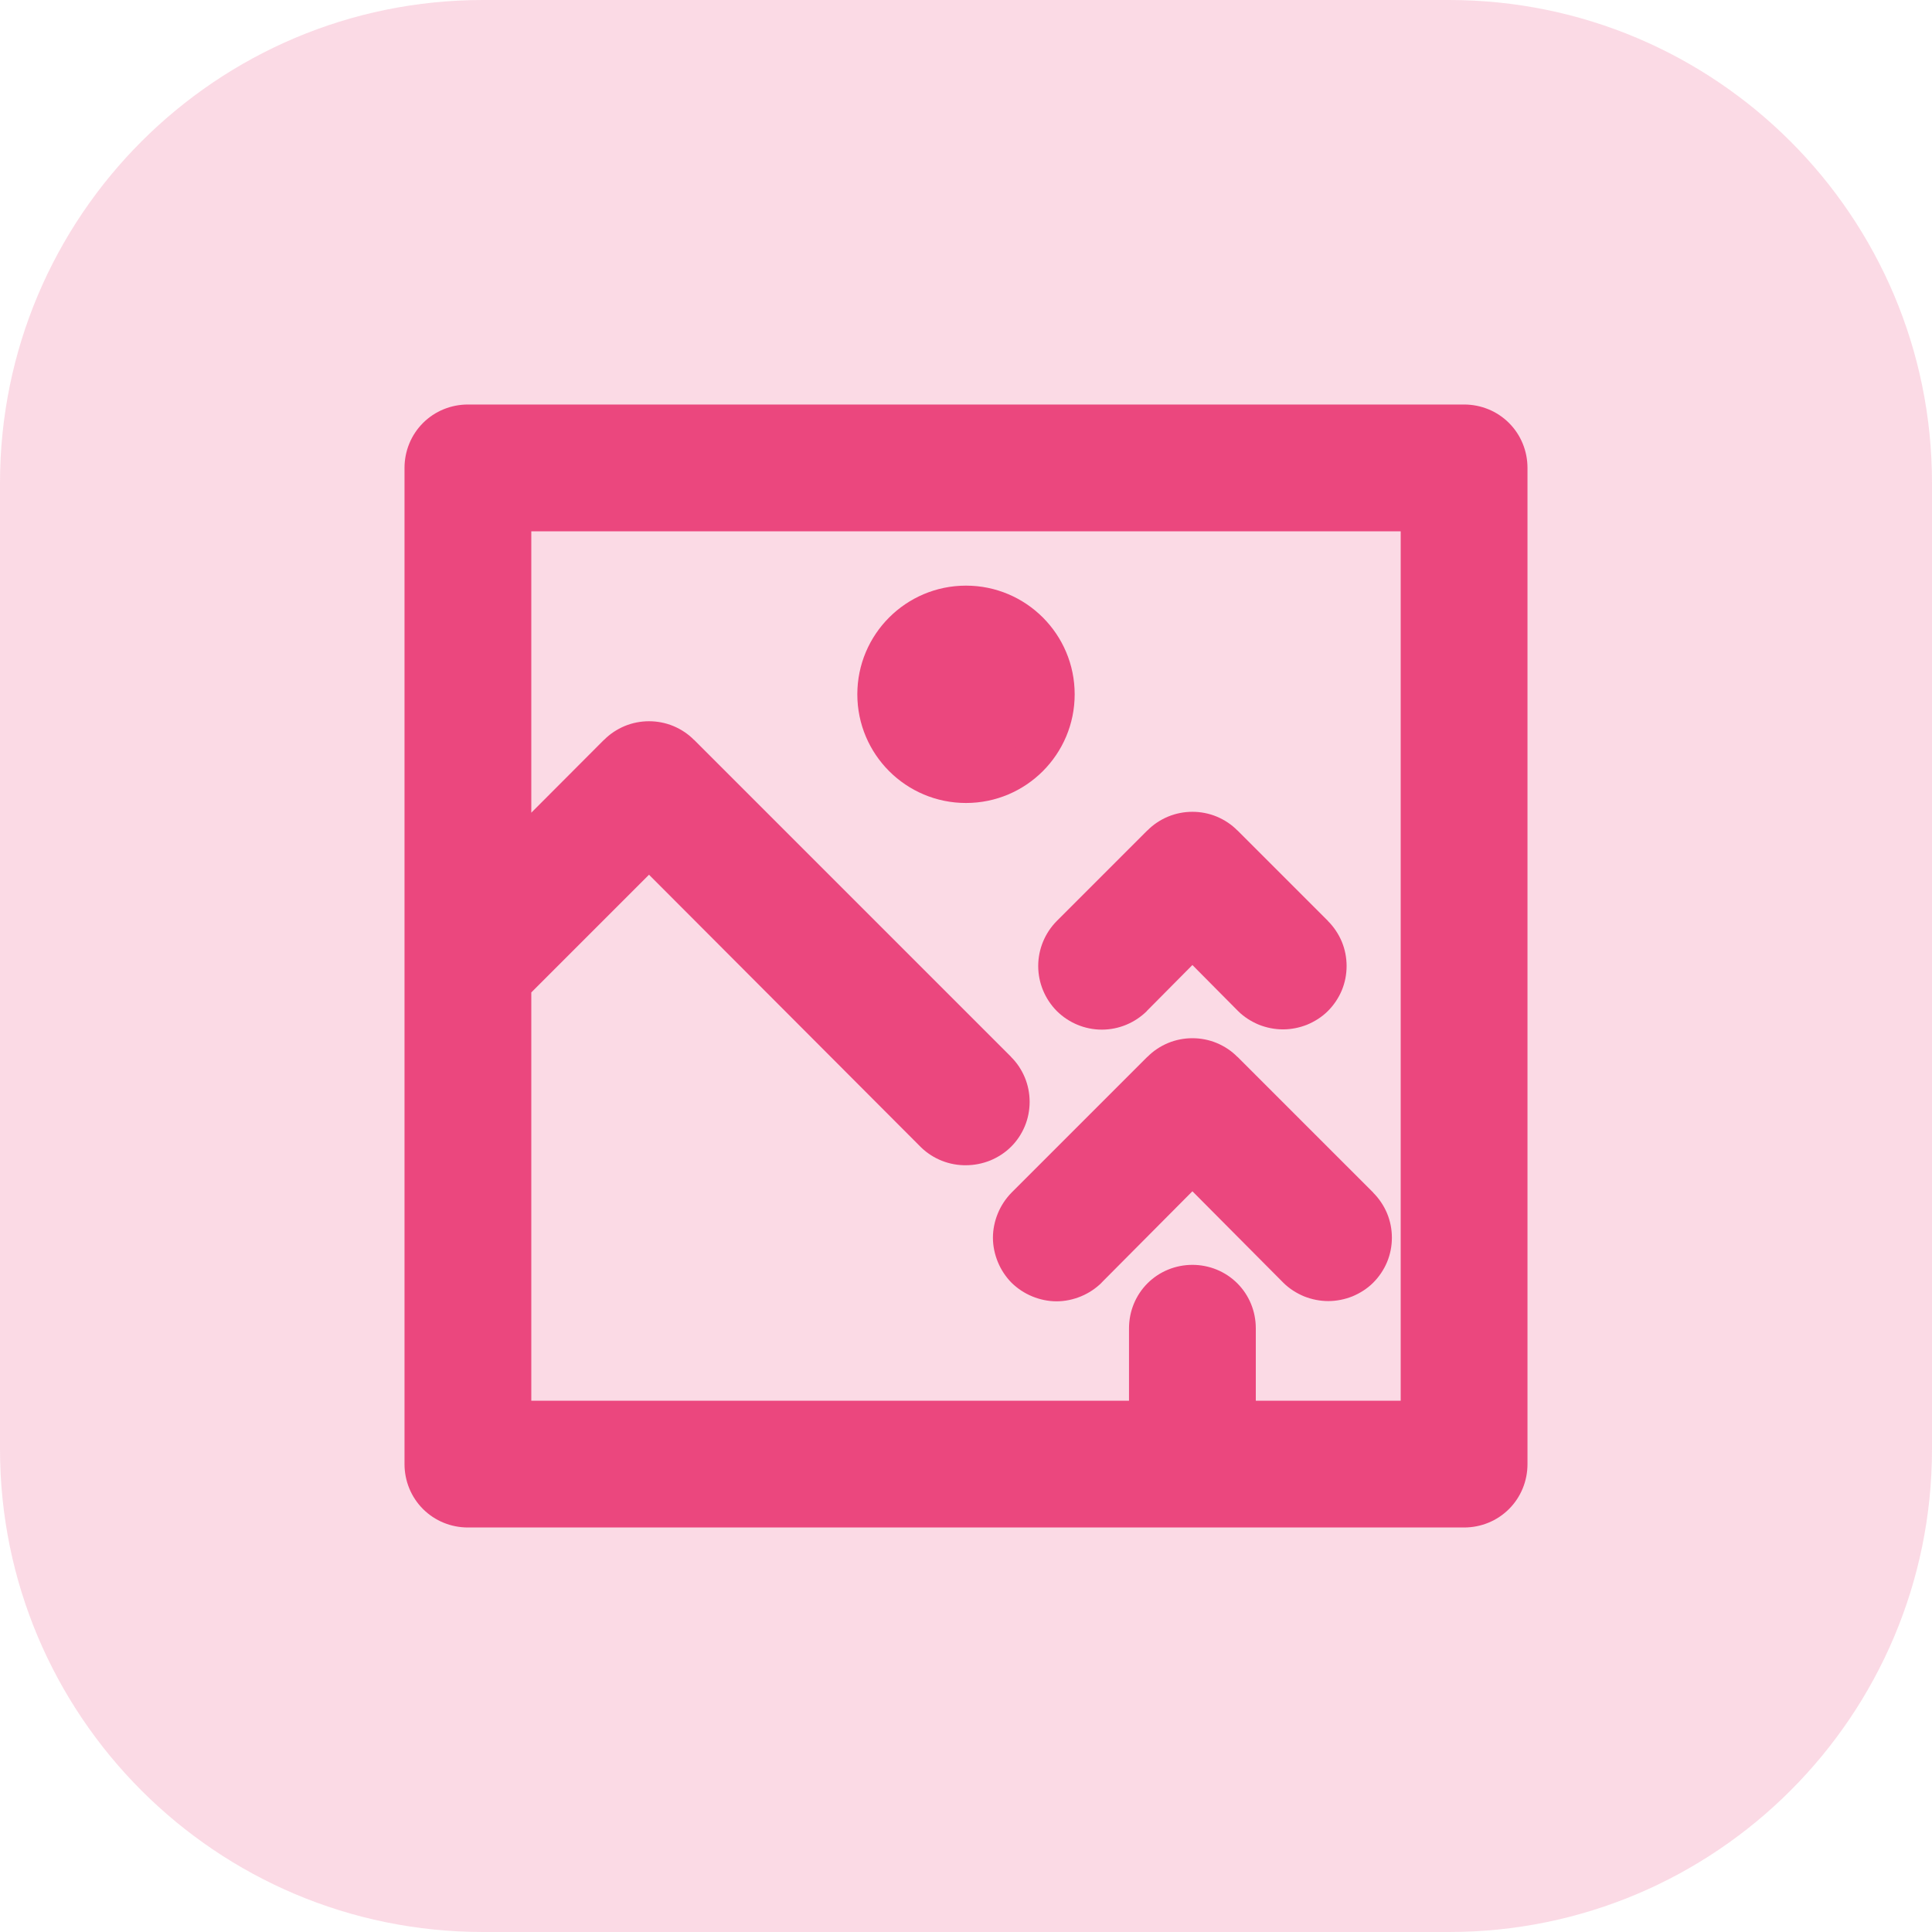
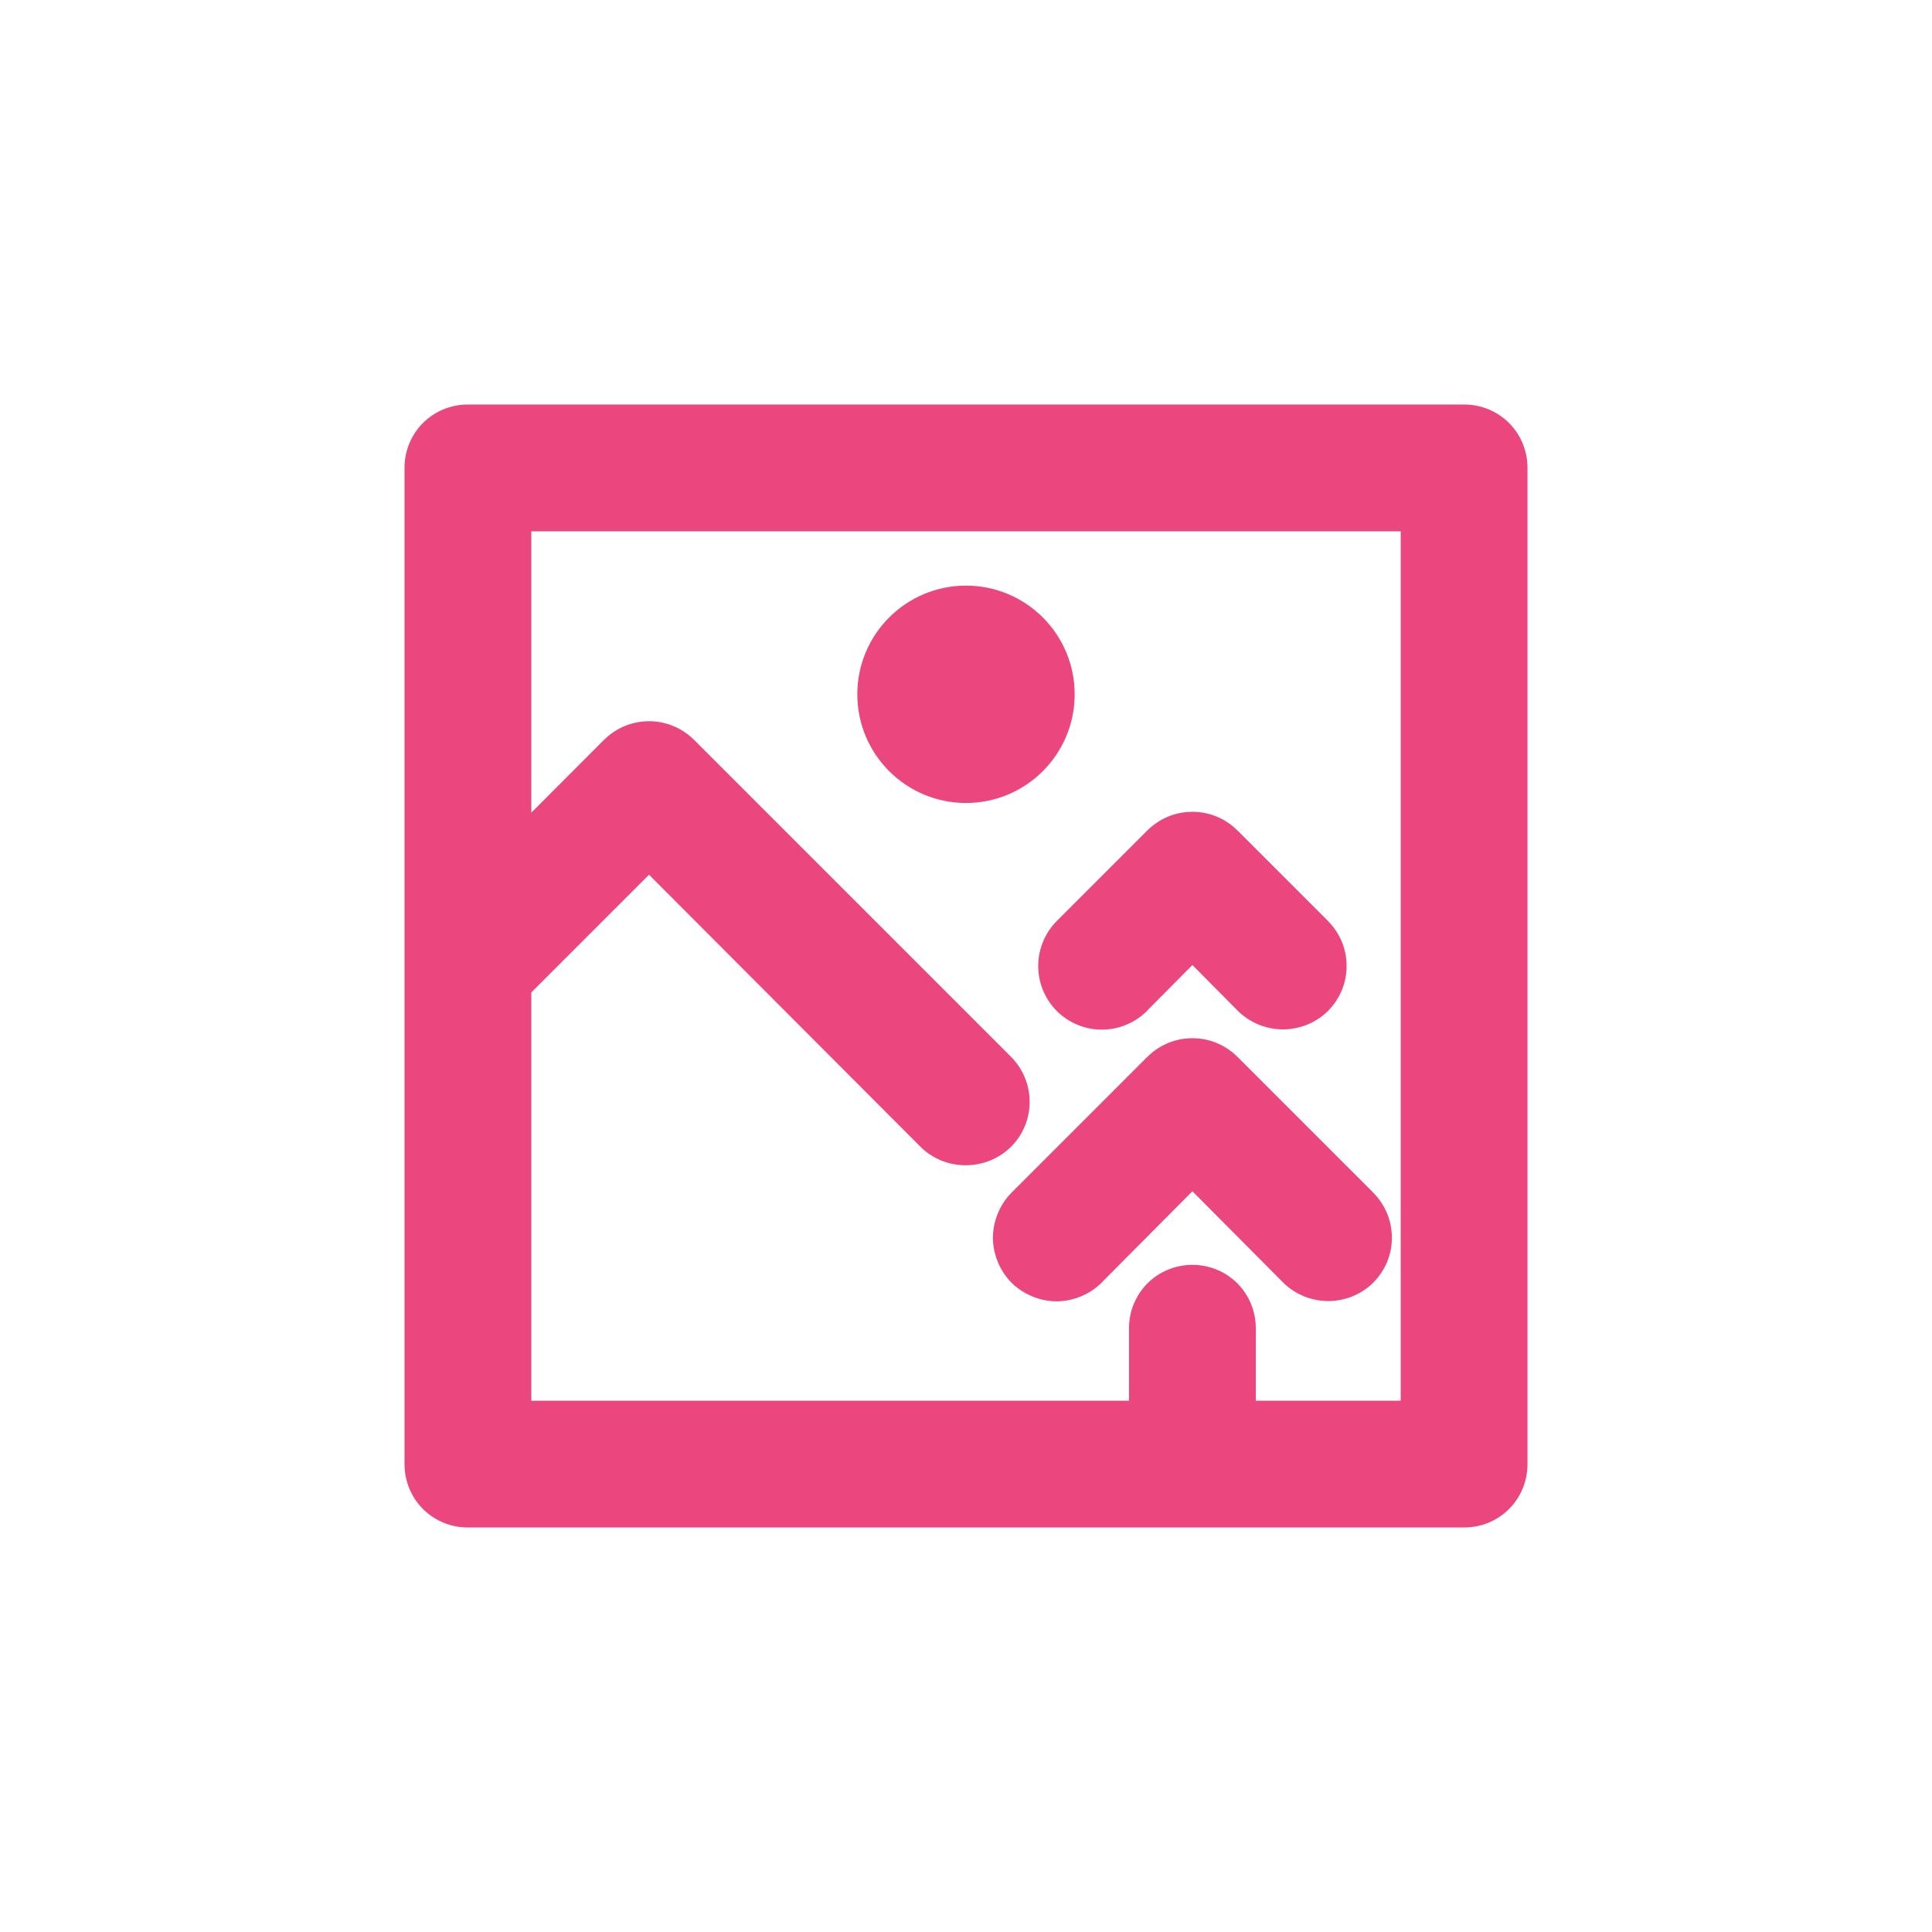
<svg xmlns="http://www.w3.org/2000/svg" width="16" height="16" viewBox="0 0 16 16" fill="none">
-   <rect width="16" height="16" rx="4" fill="#EB477E" fill-opacity="0.2" />
-   <path d="M12.125 3.5C12.225 3.5 12.32 3.539 12.391 3.609C12.461 3.68 12.5 3.776 12.5 3.875V12.125C12.5 12.225 12.461 12.32 12.391 12.391C12.32 12.461 12.225 12.5 12.125 12.5H3.875C3.776 12.5 3.68 12.461 3.609 12.391C3.539 12.32 3.5 12.225 3.5 12.125V3.875C3.5 3.776 3.539 3.68 3.609 3.609C3.68 3.539 3.776 3.5 3.875 3.5H12.125ZM4.25 7.093L5.108 6.233C5.143 6.198 5.185 6.17 5.23 6.151C5.276 6.132 5.325 6.123 5.375 6.123C5.425 6.123 5.474 6.132 5.52 6.151C5.565 6.17 5.607 6.198 5.642 6.233L8.267 8.858C8.302 8.893 8.33 8.935 8.349 8.98C8.368 9.026 8.377 9.075 8.377 9.125C8.377 9.175 8.368 9.224 8.349 9.27C8.33 9.315 8.302 9.357 8.267 9.392C8.232 9.426 8.189 9.453 8.144 9.472C8.098 9.49 8.049 9.5 8 9.5C7.901 9.502 7.805 9.463 7.733 9.395L5.375 7.032L4.25 8.157V11.75H9.5V11C9.5 10.9 9.539 10.805 9.609 10.734C9.68 10.664 9.776 10.625 9.875 10.625C9.974 10.625 10.07 10.664 10.141 10.734C10.211 10.805 10.25 10.9 10.25 11V11.75H11.75V4.25H4.25V7.093ZM9.875 8.748C9.925 8.748 9.974 8.757 10.02 8.776C10.065 8.795 10.107 8.823 10.142 8.858L11.267 9.983C11.302 10.018 11.33 10.06 11.349 10.105C11.368 10.151 11.377 10.2 11.377 10.25C11.377 10.3 11.368 10.349 11.349 10.395C11.33 10.44 11.302 10.482 11.267 10.517C11.232 10.551 11.189 10.578 11.144 10.597C11.098 10.615 11.049 10.625 11 10.625C10.951 10.625 10.902 10.615 10.856 10.597C10.811 10.578 10.768 10.551 10.733 10.517L9.875 9.653L9.017 10.517C8.982 10.551 8.94 10.579 8.895 10.598C8.849 10.617 8.799 10.627 8.75 10.627C8.701 10.627 8.651 10.617 8.605 10.598C8.56 10.579 8.518 10.551 8.483 10.517C8.449 10.482 8.421 10.44 8.402 10.395C8.383 10.349 8.373 10.299 8.373 10.25C8.373 10.201 8.383 10.151 8.402 10.105C8.421 10.06 8.449 10.018 8.483 9.983L9.608 8.858C9.643 8.823 9.685 8.795 9.73 8.776C9.776 8.757 9.825 8.748 9.875 8.748ZM9.875 6.873C9.925 6.873 9.974 6.882 10.02 6.901C10.065 6.92 10.107 6.948 10.142 6.983L10.892 7.733C10.927 7.768 10.955 7.81 10.974 7.855C10.993 7.901 11.002 7.95 11.002 8C11.002 8.05 10.993 8.099 10.974 8.145C10.955 8.19 10.927 8.232 10.892 8.267C10.857 8.301 10.814 8.328 10.769 8.347C10.723 8.365 10.674 8.375 10.625 8.375C10.576 8.375 10.527 8.365 10.481 8.347C10.436 8.328 10.393 8.301 10.358 8.267L9.875 7.778L9.392 8.267C9.321 8.337 9.225 8.377 9.125 8.377C9.025 8.377 8.929 8.337 8.858 8.267C8.788 8.196 8.748 8.1 8.748 8C8.748 7.9 8.788 7.804 8.858 7.733L9.608 6.983C9.643 6.948 9.685 6.92 9.73 6.901C9.776 6.882 9.825 6.873 9.875 6.873ZM8 5C8.414 5 8.75 5.336 8.75 5.75C8.75 6.164 8.414 6.5 8 6.5C7.586 6.5 7.25 6.164 7.25 5.75C7.25 5.336 7.586 5 8 5Z" fill="#EB477E" />
-   <path d="M12.125 3.5V3.35V3.5ZM12.391 3.609L12.497 3.503L12.497 3.503L12.391 3.609ZM3.609 12.391L3.503 12.497L3.503 12.497L3.609 12.391ZM3.5 3.875H3.35H3.5ZM3.609 3.609L3.715 3.715L3.715 3.715L3.609 3.609ZM4.25 7.093H4.1V7.455L4.356 7.199L4.25 7.093ZM5.108 6.233L5.215 6.339L5.215 6.339L5.108 6.233ZM5.23 6.151L5.173 6.013L5.173 6.013L5.23 6.151ZM5.52 6.151L5.577 6.013L5.577 6.013L5.52 6.151ZM5.642 6.233L5.535 6.339L5.536 6.339L5.642 6.233ZM8.267 8.858L8.161 8.964L8.161 8.965L8.267 8.858ZM8.349 8.98L8.487 8.923L8.487 8.923L8.349 8.98ZM8.349 9.27L8.487 9.327L8.487 9.327L8.349 9.27ZM8.267 9.392L8.161 9.285L8.161 9.285L8.267 9.392ZM8.144 9.472L8.2 9.611L8.2 9.611L8.144 9.472ZM8 9.5L8.001 9.35L7.998 9.35L8 9.5ZM7.733 9.395L7.627 9.501L7.629 9.503L7.733 9.395ZM5.375 7.032L5.481 6.926L5.375 6.82L5.269 6.926L5.375 7.032ZM4.25 8.157L4.144 8.051L4.1 8.095V8.157H4.25ZM4.25 11.75H4.1V11.9H4.25V11.75ZM9.5 11.75V11.9H9.65V11.75H9.5ZM10.25 11.75H10.1V11.9H10.25V11.75ZM11.75 11.75V11.9H11.9V11.75H11.75ZM11.75 4.25H11.9V4.1H11.75V4.25ZM4.25 4.25V4.1H4.1V4.25H4.25ZM9.875 8.748V8.598H9.875L9.875 8.748ZM10.02 8.776L10.077 8.638L10.077 8.638L10.02 8.776ZM10.142 8.858L10.035 8.964L10.036 8.964L10.142 8.858ZM11.267 9.983L11.161 10.089L11.161 10.09L11.267 9.983ZM11.349 10.105L11.487 10.048L11.487 10.048L11.349 10.105ZM11.377 10.25L11.527 10.25V10.25H11.377ZM11.349 10.395L11.487 10.452L11.487 10.452L11.349 10.395ZM11.267 10.517L11.372 10.623L11.372 10.623L11.267 10.517ZM11.144 10.597L11.2 10.736L11.2 10.736L11.144 10.597ZM11 10.625L11.001 10.475L10.999 10.475L11 10.625ZM10.856 10.597L10.8 10.736L10.8 10.736L10.856 10.597ZM10.733 10.517L10.627 10.622L10.628 10.623L10.733 10.517ZM9.875 9.653L9.981 9.548L9.875 9.441L9.769 9.548L9.875 9.653ZM9.017 10.517L9.123 10.623L9.123 10.622L9.017 10.517ZM8.895 10.598L8.952 10.736L8.952 10.736L8.895 10.598ZM8.75 10.627L8.75 10.777H8.75V10.627ZM8.605 10.598L8.548 10.736L8.548 10.736L8.605 10.598ZM8.483 10.517L8.377 10.623L8.377 10.623L8.483 10.517ZM8.402 10.395L8.264 10.452L8.264 10.452L8.402 10.395ZM8.373 10.25H8.223V10.25L8.373 10.25ZM8.402 10.105L8.264 10.048L8.264 10.048L8.402 10.105ZM8.483 9.983L8.377 9.877L8.377 9.877L8.483 9.983ZM9.608 8.858L9.714 8.964L9.715 8.964L9.608 8.858ZM9.73 8.776L9.673 8.638L9.673 8.638L9.73 8.776ZM9.875 6.873V6.723H9.875L9.875 6.873ZM10.02 6.901L10.077 6.763L10.077 6.763L10.02 6.901ZM10.142 6.983L10.035 7.089L10.036 7.089L10.142 6.983ZM10.892 7.733L10.786 7.839L10.786 7.84L10.892 7.733ZM10.974 7.855L11.112 7.798L11.112 7.798L10.974 7.855ZM11.002 8L11.152 8V8H11.002ZM10.974 8.145L11.112 8.202L11.112 8.202L10.974 8.145ZM10.892 8.267L10.997 8.373L10.997 8.373L10.892 8.267ZM10.769 8.347L10.825 8.486L10.825 8.486L10.769 8.347ZM10.625 8.375L10.626 8.225L10.624 8.225L10.625 8.375ZM10.481 8.347L10.425 8.486L10.425 8.486L10.481 8.347ZM10.358 8.267L10.252 8.372L10.253 8.373L10.358 8.267ZM9.875 7.778L9.982 7.673L9.875 7.565L9.768 7.673L9.875 7.778ZM9.392 8.267L9.498 8.373L9.498 8.372L9.392 8.267ZM9.125 8.377L9.125 8.527H9.125V8.377ZM8.858 8.267L8.752 8.373L8.752 8.373L8.858 8.267ZM8.748 8H8.598V8L8.748 8ZM8.858 7.733L8.752 7.627L8.752 7.627L8.858 7.733ZM9.608 6.983L9.714 7.089L9.715 7.089L9.608 6.983ZM9.73 6.901L9.673 6.763L9.673 6.763L9.73 6.901ZM12.125 3.5V3.65C12.185 3.65 12.243 3.674 12.285 3.715L12.391 3.609L12.497 3.503C12.398 3.404 12.264 3.35 12.125 3.35V3.5ZM12.391 3.609L12.285 3.715C12.326 3.757 12.35 3.815 12.35 3.875H12.5H12.65C12.65 3.736 12.596 3.602 12.497 3.503L12.391 3.609ZM12.5 3.875H12.35V12.125H12.5H12.65V3.875H12.5ZM12.5 12.125H12.35C12.35 12.185 12.326 12.243 12.285 12.285L12.391 12.391L12.497 12.497C12.596 12.398 12.65 12.264 12.65 12.125H12.5ZM12.391 12.391L12.285 12.285C12.243 12.326 12.185 12.35 12.125 12.35V12.5V12.65C12.264 12.65 12.398 12.596 12.497 12.497L12.391 12.391ZM12.125 12.5V12.35H3.875V12.5V12.65H12.125V12.5ZM3.875 12.5V12.35C3.815 12.35 3.757 12.326 3.715 12.285L3.609 12.391L3.503 12.497C3.602 12.596 3.736 12.65 3.875 12.65V12.5ZM3.609 12.391L3.715 12.285C3.674 12.243 3.65 12.185 3.65 12.125H3.5H3.35C3.35 12.264 3.404 12.398 3.503 12.497L3.609 12.391ZM3.5 12.125H3.65V3.875H3.5H3.35V12.125H3.5ZM3.5 3.875H3.65C3.65 3.815 3.674 3.757 3.715 3.715L3.609 3.609L3.503 3.503C3.404 3.602 3.35 3.736 3.35 3.875H3.5ZM3.609 3.609L3.715 3.715C3.757 3.674 3.815 3.65 3.875 3.65V3.5V3.35C3.736 3.35 3.602 3.404 3.503 3.503L3.609 3.609ZM3.875 3.5V3.65H12.125V3.5V3.35H3.875V3.5ZM4.25 7.093L4.356 7.199L5.215 6.339L5.108 6.233L5.002 6.127L4.144 6.987L4.25 7.093ZM5.108 6.233L5.215 6.339C5.236 6.318 5.261 6.301 5.288 6.29L5.23 6.151L5.173 6.013C5.109 6.04 5.051 6.078 5.002 6.128L5.108 6.233ZM5.23 6.151L5.288 6.29C5.314 6.279 5.344 6.273 5.375 6.273V6.123V5.973C5.307 5.973 5.238 5.986 5.173 6.013L5.23 6.151ZM5.375 6.123V6.273C5.406 6.273 5.436 6.279 5.462 6.29L5.52 6.151L5.577 6.013C5.512 5.986 5.443 5.973 5.375 5.973V6.123ZM5.52 6.151L5.462 6.29C5.489 6.301 5.514 6.318 5.535 6.339L5.642 6.233L5.748 6.128C5.699 6.078 5.641 6.04 5.577 6.013L5.52 6.151ZM5.642 6.233L5.536 6.339L8.161 8.964L8.267 8.858L8.373 8.752L5.748 6.127L5.642 6.233ZM8.267 8.858L8.161 8.965C8.182 8.986 8.199 9.011 8.21 9.038L8.349 8.98L8.487 8.923C8.46 8.859 8.422 8.801 8.372 8.752L8.267 8.858ZM8.349 8.98L8.21 9.038C8.221 9.065 8.227 9.094 8.227 9.125H8.377H8.527C8.527 9.057 8.514 8.988 8.487 8.923L8.349 8.98ZM8.377 9.125H8.227C8.227 9.156 8.221 9.185 8.21 9.212L8.349 9.27L8.487 9.327C8.514 9.262 8.527 9.193 8.527 9.125H8.377ZM8.349 9.27L8.21 9.212C8.199 9.239 8.182 9.264 8.161 9.285L8.267 9.392L8.372 9.498C8.422 9.449 8.46 9.391 8.487 9.327L8.349 9.27ZM8.267 9.392L8.161 9.285C8.142 9.304 8.116 9.321 8.087 9.333L8.144 9.472L8.2 9.611C8.262 9.585 8.322 9.548 8.372 9.498L8.267 9.392ZM8.144 9.472L8.087 9.333C8.058 9.344 8.029 9.35 8.001 9.35L8 9.5L7.999 9.65C8.069 9.65 8.137 9.636 8.2 9.611L8.144 9.472ZM8 9.5L7.998 9.35C7.938 9.351 7.881 9.328 7.838 9.287L7.733 9.395L7.629 9.503C7.729 9.599 7.863 9.652 8.002 9.65L8 9.5ZM7.733 9.395L7.84 9.289L5.481 6.926L5.375 7.032L5.269 7.138L7.627 9.501L7.733 9.395ZM5.375 7.032L5.269 6.926L4.144 8.051L4.25 8.157L4.356 8.263L5.481 7.138L5.375 7.032ZM4.25 8.157H4.1V11.75H4.25H4.4V8.157H4.25ZM4.25 11.75V11.9H9.5V11.75V11.6H4.25V11.75ZM9.5 11.75H9.65V11H9.5H9.35V11.75H9.5ZM9.5 11H9.65C9.65 10.94 9.674 10.882 9.715 10.84L9.609 10.734L9.503 10.628C9.404 10.727 9.35 10.861 9.35 11H9.5ZM9.609 10.734L9.715 10.84C9.757 10.799 9.815 10.775 9.875 10.775V10.625V10.475C9.736 10.475 9.602 10.529 9.503 10.628L9.609 10.734ZM9.875 10.625V10.775C9.935 10.775 9.993 10.799 10.035 10.84L10.141 10.734L10.247 10.628C10.148 10.529 10.014 10.475 9.875 10.475V10.625ZM10.141 10.734L10.035 10.84C10.076 10.882 10.1 10.94 10.1 11H10.25H10.4C10.4 10.861 10.346 10.727 10.247 10.628L10.141 10.734ZM10.25 11H10.1V11.75H10.25H10.4V11H10.25ZM10.25 11.75V11.9H11.75V11.75V11.6H10.25V11.75ZM11.75 11.75H11.9V4.25H11.75H11.6V11.75H11.75ZM11.75 4.25V4.1H4.25V4.25V4.4H11.75V4.25ZM4.25 4.25H4.1V7.093H4.25H4.4V4.25H4.25ZM9.875 8.748V8.898C9.906 8.898 9.935 8.904 9.962 8.915L10.02 8.776L10.077 8.638C10.012 8.611 9.943 8.598 9.875 8.598V8.748ZM10.02 8.776L9.962 8.915C9.989 8.926 10.014 8.943 10.035 8.964L10.142 8.858L10.248 8.753C10.199 8.703 10.141 8.665 10.077 8.638L10.02 8.776ZM10.142 8.858L10.036 8.964L11.161 10.089L11.267 9.983L11.373 9.877L10.248 8.752L10.142 8.858ZM11.267 9.983L11.161 10.09C11.182 10.111 11.199 10.136 11.21 10.163L11.349 10.105L11.487 10.048C11.46 9.984 11.421 9.926 11.372 9.877L11.267 9.983ZM11.349 10.105L11.21 10.163C11.221 10.19 11.227 10.219 11.227 10.25H11.377H11.527C11.527 10.182 11.514 10.113 11.487 10.048L11.349 10.105ZM11.377 10.25L11.227 10.25C11.227 10.281 11.221 10.31 11.21 10.337L11.349 10.395L11.487 10.452C11.514 10.387 11.527 10.318 11.527 10.25L11.377 10.25ZM11.349 10.395L11.21 10.337C11.199 10.364 11.182 10.389 11.161 10.41L11.267 10.517L11.372 10.623C11.421 10.574 11.46 10.516 11.487 10.452L11.349 10.395ZM11.267 10.517L11.161 10.41C11.142 10.429 11.116 10.446 11.087 10.458L11.144 10.597L11.2 10.736C11.262 10.71 11.322 10.673 11.372 10.623L11.267 10.517ZM11.144 10.597L11.087 10.458C11.058 10.469 11.029 10.475 11.001 10.475L11 10.625L10.999 10.775C11.069 10.775 11.137 10.761 11.2 10.736L11.144 10.597ZM11 10.625L10.999 10.475C10.971 10.475 10.942 10.469 10.913 10.458L10.856 10.597L10.8 10.736C10.863 10.761 10.931 10.775 11.001 10.775L11 10.625ZM10.856 10.597L10.913 10.458C10.884 10.446 10.858 10.429 10.839 10.41L10.733 10.517L10.628 10.623C10.678 10.673 10.738 10.71 10.8 10.736L10.856 10.597ZM10.733 10.517L10.84 10.411L9.981 9.548L9.875 9.653L9.769 9.759L10.627 10.622L10.733 10.517ZM9.875 9.653L9.769 9.548L8.91 10.411L9.017 10.517L9.123 10.622L9.981 9.759L9.875 9.653ZM9.017 10.517L8.911 10.411C8.89 10.431 8.865 10.447 8.837 10.459L8.895 10.598L8.952 10.736C9.015 10.71 9.073 10.672 9.123 10.623L9.017 10.517ZM8.895 10.598L8.837 10.459C8.809 10.471 8.779 10.477 8.75 10.477V10.627V10.777C8.82 10.777 8.889 10.762 8.952 10.736L8.895 10.598ZM8.75 10.627L8.75 10.477C8.721 10.477 8.691 10.471 8.663 10.459L8.605 10.598L8.548 10.736C8.611 10.762 8.68 10.777 8.75 10.777L8.75 10.627ZM8.605 10.598L8.663 10.459C8.635 10.447 8.61 10.431 8.589 10.411L8.483 10.517L8.377 10.623C8.427 10.672 8.485 10.71 8.548 10.736L8.605 10.598ZM8.483 10.517L8.589 10.411C8.569 10.39 8.553 10.365 8.541 10.337L8.402 10.395L8.264 10.452C8.29 10.515 8.328 10.573 8.377 10.623L8.483 10.517ZM8.402 10.395L8.541 10.337C8.529 10.309 8.523 10.279 8.523 10.25L8.373 10.25L8.223 10.25C8.223 10.32 8.238 10.389 8.264 10.452L8.402 10.395ZM8.373 10.25H8.523C8.523 10.221 8.529 10.191 8.541 10.163L8.402 10.105L8.264 10.048C8.238 10.111 8.223 10.18 8.223 10.25H8.373ZM8.402 10.105L8.541 10.163C8.553 10.135 8.569 10.11 8.589 10.089L8.483 9.983L8.377 9.877C8.328 9.927 8.29 9.985 8.264 10.048L8.402 10.105ZM8.483 9.983L8.589 10.089L9.714 8.964L9.608 8.858L9.502 8.752L8.377 9.877L8.483 9.983ZM9.608 8.858L9.715 8.964C9.736 8.943 9.761 8.926 9.788 8.915L9.73 8.776L9.673 8.638C9.609 8.665 9.551 8.703 9.502 8.753L9.608 8.858ZM9.73 8.776L9.788 8.915C9.815 8.904 9.844 8.898 9.875 8.898L9.875 8.748L9.875 8.598C9.807 8.598 9.738 8.611 9.673 8.638L9.73 8.776ZM9.875 6.873V7.023C9.906 7.023 9.935 7.029 9.962 7.04L10.02 6.901L10.077 6.763C10.012 6.736 9.943 6.723 9.875 6.723V6.873ZM10.02 6.901L9.962 7.04C9.989 7.051 10.014 7.068 10.035 7.089L10.142 6.983L10.248 6.878C10.199 6.828 10.141 6.79 10.077 6.763L10.02 6.901ZM10.142 6.983L10.036 7.089L10.786 7.839L10.892 7.733L10.998 7.627L10.248 6.877L10.142 6.983ZM10.892 7.733L10.786 7.84C10.807 7.861 10.824 7.886 10.835 7.913L10.974 7.855L11.112 7.798C11.085 7.734 11.046 7.676 10.997 7.627L10.892 7.733ZM10.974 7.855L10.835 7.913C10.846 7.939 10.852 7.969 10.852 8H11.002H11.152C11.152 7.932 11.139 7.863 11.112 7.798L10.974 7.855ZM11.002 8L10.852 8C10.852 8.031 10.846 8.061 10.835 8.087L10.974 8.145L11.112 8.202C11.139 8.137 11.152 8.068 11.152 8L11.002 8ZM10.974 8.145L10.835 8.087C10.824 8.114 10.807 8.139 10.786 8.16L10.892 8.267L10.997 8.373C11.046 8.324 11.085 8.266 11.112 8.202L10.974 8.145ZM10.892 8.267L10.786 8.16C10.767 8.179 10.741 8.196 10.712 8.208L10.769 8.347L10.825 8.486C10.887 8.46 10.947 8.423 10.997 8.373L10.892 8.267ZM10.769 8.347L10.712 8.208C10.683 8.219 10.654 8.225 10.626 8.225L10.625 8.375L10.624 8.525C10.694 8.525 10.762 8.511 10.825 8.486L10.769 8.347ZM10.625 8.375L10.624 8.225C10.596 8.225 10.567 8.219 10.538 8.208L10.481 8.347L10.425 8.486C10.488 8.511 10.556 8.525 10.626 8.525L10.625 8.375ZM10.481 8.347L10.538 8.208C10.509 8.196 10.483 8.179 10.464 8.16L10.358 8.267L10.253 8.373C10.303 8.423 10.363 8.46 10.425 8.486L10.481 8.347ZM10.358 8.267L10.465 8.161L9.982 7.673L9.875 7.778L9.768 7.884L10.252 8.372L10.358 8.267ZM9.875 7.778L9.768 7.673L9.285 8.161L9.392 8.267L9.498 8.372L9.982 7.884L9.875 7.778ZM9.392 8.267L9.286 8.161C9.243 8.203 9.185 8.227 9.125 8.227V8.377V8.527C9.265 8.527 9.399 8.471 9.498 8.373L9.392 8.267ZM9.125 8.377L9.125 8.227C9.065 8.227 9.007 8.203 8.964 8.161L8.858 8.267L8.752 8.373C8.851 8.471 8.985 8.527 9.125 8.527L9.125 8.377ZM8.858 8.267L8.964 8.161C8.922 8.118 8.898 8.06 8.898 8L8.748 8L8.598 8C8.598 8.14 8.654 8.274 8.752 8.373L8.858 8.267ZM8.748 8H8.898C8.898 7.94 8.922 7.882 8.964 7.839L8.858 7.733L8.752 7.627C8.654 7.726 8.598 7.86 8.598 8H8.748ZM8.858 7.733L8.964 7.839L9.714 7.089L9.608 6.983L9.502 6.877L8.752 7.627L8.858 7.733ZM9.608 6.983L9.715 7.089C9.736 7.068 9.761 7.051 9.788 7.04L9.73 6.901L9.673 6.763C9.609 6.79 9.551 6.828 9.502 6.878L9.608 6.983ZM9.73 6.901L9.788 7.04C9.815 7.029 9.844 7.023 9.875 7.023L9.875 6.873L9.875 6.723C9.807 6.723 9.738 6.736 9.673 6.763L9.73 6.901ZM8 5V5.15C8.331 5.15 8.6 5.419 8.6 5.75H8.75H8.9C8.9 5.253 8.497 4.85 8 4.85V5ZM8.75 5.75H8.6C8.6 6.081 8.331 6.35 8 6.35V6.5V6.65C8.497 6.65 8.9 6.247 8.9 5.75H8.75ZM8 6.5V6.35C7.669 6.35 7.4 6.081 7.4 5.75H7.25H7.1C7.1 6.247 7.503 6.65 8 6.65V6.5ZM7.25 5.75H7.4C7.4 5.419 7.669 5.15 8 5.15V5V4.85C7.503 4.85 7.1 5.253 7.1 5.75H7.25Z" fill="#EB477E" />
+   <path fill-rule="evenodd" clip-rule="evenodd" d="M12.125 3.5C12.225 3.5 12.32 3.539 12.391 3.609C12.461 3.68 12.5 3.776 12.5 3.875V12.125C12.5 12.225 12.461 12.32 12.391 12.391C12.32 12.461 12.225 12.5 12.125 12.5H3.875C3.776 12.5 3.68 12.461 3.609 12.391C3.539 12.32 3.5 12.225 3.5 12.125V3.875C3.5 3.776 3.539 3.68 3.609 3.609C3.68 3.539 3.776 3.5 3.875 3.5H12.125ZM4.25 7.093L5.108 6.233C5.143 6.198 5.185 6.17 5.23 6.151C5.276 6.132 5.325 6.123 5.375 6.123C5.425 6.123 5.474 6.132 5.52 6.151C5.565 6.17 5.607 6.198 5.642 6.233L8.267 8.858C8.302 8.893 8.33 8.935 8.349 8.98C8.368 9.026 8.377 9.075 8.377 9.125C8.377 9.175 8.368 9.224 8.349 9.27C8.33 9.315 8.302 9.357 8.267 9.392C8.232 9.426 8.189 9.453 8.144 9.472C8.098 9.49 8.049 9.5 8 9.5C7.901 9.502 7.805 9.463 7.733 9.395L5.375 7.032L4.25 8.157V11.75H9.5V11C9.5 10.9 9.539 10.805 9.609 10.734C9.68 10.664 9.776 10.625 9.875 10.625C9.974 10.625 10.07 10.664 10.141 10.734C10.211 10.805 10.25 10.9 10.25 11V11.75H11.75V4.25H4.25V7.093ZM9.875 8.748C9.925 8.748 9.974 8.757 10.02 8.776C10.065 8.795 10.107 8.823 10.142 8.858L11.267 9.983C11.302 10.018 11.33 10.06 11.349 10.105C11.368 10.151 11.377 10.2 11.377 10.25C11.377 10.3 11.368 10.349 11.349 10.395C11.33 10.44 11.302 10.482 11.267 10.517C11.232 10.551 11.189 10.578 11.144 10.597C11.098 10.615 11.049 10.625 11 10.625C10.951 10.625 10.902 10.615 10.856 10.597C10.811 10.578 10.768 10.551 10.733 10.517L9.875 9.653L9.017 10.517C8.982 10.551 8.94 10.579 8.895 10.598C8.849 10.617 8.799 10.627 8.75 10.627C8.701 10.627 8.651 10.617 8.605 10.598C8.56 10.579 8.518 10.551 8.483 10.517C8.449 10.482 8.421 10.44 8.402 10.395C8.383 10.349 8.373 10.299 8.373 10.25C8.373 10.201 8.383 10.151 8.402 10.105C8.421 10.06 8.449 10.018 8.483 9.983L9.608 8.858C9.643 8.823 9.685 8.795 9.73 8.776C9.776 8.757 9.825 8.748 9.875 8.748ZM9.875 6.873C9.925 6.873 9.974 6.882 10.02 6.901C10.065 6.92 10.107 6.948 10.142 6.983L10.892 7.733C10.927 7.768 10.955 7.81 10.974 7.855C10.993 7.901 11.002 7.95 11.002 8C11.002 8.05 10.993 8.099 10.974 8.145C10.955 8.19 10.927 8.232 10.892 8.267C10.857 8.301 10.814 8.328 10.769 8.347C10.723 8.365 10.674 8.375 10.625 8.375C10.576 8.375 10.527 8.365 10.481 8.347C10.436 8.328 10.393 8.301 10.358 8.267L9.875 7.778L9.392 8.267C9.321 8.337 9.225 8.377 9.125 8.377C9.025 8.377 8.929 8.337 8.858 8.267C8.788 8.196 8.748 8.1 8.748 8C8.748 7.9 8.788 7.804 8.858 7.733L9.608 6.983C9.643 6.948 9.685 6.92 9.73 6.901C9.776 6.882 9.825 6.873 9.875 6.873ZM8 5C8.414 5 8.75 5.336 8.75 5.75C8.75 6.164 8.414 6.5 8 6.5C7.586 6.5 7.25 6.164 7.25 5.75C7.25 5.336 7.586 5 8 5Z" fill="#EB477E" />
+   <path d="M12.391 3.609L12.497 3.503V3.503L12.391 3.609ZM3.609 12.391L3.503 12.497H3.503L3.609 12.391ZM4.25 7.093H4.1V7.455L4.356 7.199L4.25 7.093ZM5.108 6.233L5.215 6.339L5.215 6.339L5.108 6.233ZM5.23 6.151L5.173 6.013L5.173 6.013L5.23 6.151ZM5.375 6.123V6.273V6.123ZM5.52 6.151L5.577 6.013L5.577 6.013L5.52 6.151ZM5.642 6.233L5.535 6.339L5.536 6.339L5.642 6.233ZM8.267 8.858L8.161 8.964L8.161 8.965L8.267 8.858ZM8.349 8.98L8.487 8.923L8.487 8.923L8.349 8.98ZM8.349 9.27L8.487 9.327L8.487 9.327L8.349 9.27ZM8.267 9.392L8.161 9.285L8.161 9.285L8.267 9.392ZM8.144 9.472L8.2 9.611L8.2 9.611L8.144 9.472ZM8 9.5L8.001 9.35L7.998 9.35L8 9.5ZM7.733 9.395L7.627 9.501L7.629 9.503L7.733 9.395ZM5.375 7.032L5.481 6.926L5.375 6.82L5.269 6.926L5.375 7.032ZM4.25 8.157L4.144 8.051L4.1 8.095V8.157H4.25ZM4.25 11.75H4.1V11.9H4.25V11.75ZM9.5 11.75V11.9H9.65V11.75H9.5ZM10.25 11.75H10.1V11.9H10.25V11.75ZM11.75 11.75V11.9H11.9V11.75H11.75ZM11.75 4.25H11.9V4.1H11.75V4.25ZM4.25 4.25V4.1H4.1V4.25H4.25ZM9.875 8.748V8.598H9.875L9.875 8.748ZM10.02 8.776L10.077 8.638L10.077 8.638L10.02 8.776ZM10.142 8.858L10.035 8.964L10.036 8.964L10.142 8.858ZM11.267 9.983L11.161 10.089L11.161 10.09L11.267 9.983ZM11.349 10.105L11.487 10.048L11.487 10.048L11.349 10.105ZM11.377 10.25L11.527 10.25V10.25H11.377ZM11.349 10.395L11.487 10.452L11.487 10.452L11.349 10.395ZM11.267 10.517L11.372 10.623L11.372 10.623L11.267 10.517ZM11.144 10.597L11.2 10.736L11.2 10.736L11.144 10.597ZM11 10.625L11.001 10.475L10.999 10.475L11 10.625ZM10.856 10.597L10.8 10.736L10.8 10.736L10.856 10.597ZM10.733 10.517L10.627 10.622L10.628 10.623L10.733 10.517ZM9.875 9.653L9.981 9.548L9.875 9.441L9.769 9.548L9.875 9.653ZM9.017 10.517L9.123 10.623L9.123 10.622L9.017 10.517ZM8.895 10.598L8.952 10.736L8.952 10.736L8.895 10.598ZM8.75 10.627L8.75 10.777H8.75V10.627ZM8.605 10.598L8.548 10.736L8.548 10.736L8.605 10.598ZM8.483 10.517L8.377 10.623L8.377 10.623L8.483 10.517ZM8.402 10.395L8.264 10.452L8.264 10.452L8.402 10.395ZM8.373 10.25H8.223V10.25L8.373 10.25ZM8.402 10.105L8.264 10.048L8.264 10.048L8.402 10.105ZM8.483 9.983L8.377 9.877L8.377 9.877L8.483 9.983ZM9.608 8.858L9.714 8.964L9.715 8.964L9.608 8.858ZM9.73 8.776L9.673 8.638L9.673 8.638L9.73 8.776ZM9.875 6.873V6.723H9.875L9.875 6.873ZM10.02 6.901L10.077 6.763L10.077 6.763L10.02 6.901ZM10.142 6.983L10.035 7.089L10.036 7.089L10.142 6.983ZM10.892 7.733L10.786 7.839L10.786 7.84L10.892 7.733ZM10.974 7.855L11.112 7.798L11.112 7.798L10.974 7.855ZM11.002 8L11.152 8V8H11.002ZM10.974 8.145L11.112 8.202L11.112 8.202L10.974 8.145ZM10.892 8.267L10.997 8.373L10.997 8.373L10.892 8.267ZM10.769 8.347L10.825 8.486L10.825 8.486L10.769 8.347ZM10.625 8.375L10.626 8.225L10.624 8.225L10.625 8.375ZM10.481 8.347L10.425 8.486L10.425 8.486L10.481 8.347ZM10.358 8.267L10.252 8.372L10.253 8.373L10.358 8.267ZM9.875 7.778L9.982 7.673L9.875 7.565L9.768 7.673L9.875 7.778ZM9.392 8.267L9.498 8.373L9.498 8.372L9.392 8.267ZM9.125 8.377L9.125 8.527H9.125V8.377ZM8.858 8.267L8.752 8.373L8.752 8.373L8.858 8.267ZM8.748 8H8.598V8L8.748 8ZM8.858 7.733L8.752 7.627L8.752 7.627L8.858 7.733ZM9.608 6.983L9.714 7.089L9.715 7.089L9.608 6.983ZM9.73 6.901L9.673 6.763L9.673 6.763L9.73 6.901ZM12.125 3.5V3.65C12.185 3.65 12.243 3.674 12.285 3.715L12.391 3.609L12.497 3.503C12.398 3.404 12.264 3.35 12.125 3.35V3.5ZM12.391 3.609L12.285 3.715C12.326 3.757 12.35 3.815 12.35 3.875H12.5H12.65C12.65 3.736 12.596 3.602 12.497 3.503L12.391 3.609ZM12.5 3.875H12.35V12.125H12.5H12.65V3.875H12.5ZM12.5 12.125H12.35C12.35 12.185 12.326 12.243 12.285 12.285L12.391 12.391L12.497 12.497C12.596 12.398 12.65 12.264 12.65 12.125H12.5ZM12.391 12.391L12.285 12.285C12.243 12.326 12.185 12.35 12.125 12.35V12.5V12.65C12.264 12.65 12.398 12.596 12.497 12.497L12.391 12.391ZM12.125 12.5V12.35H3.875V12.5V12.65H12.125V12.5ZM3.875 12.5V12.35C3.815 12.35 3.757 12.326 3.715 12.285L3.609 12.391L3.503 12.497C3.602 12.596 3.736 12.65 3.875 12.65V12.5ZM3.609 12.391L3.715 12.285C3.674 12.243 3.65 12.185 3.65 12.125H3.5H3.35C3.35 12.264 3.404 12.398 3.503 12.497L3.609 12.391ZM3.5 12.125H3.65V3.875H3.5H3.35V12.125H3.5ZM3.5 3.875H3.65C3.65 3.815 3.674 3.757 3.715 3.715L3.609 3.609L3.503 3.503C3.404 3.602 3.35 3.736 3.35 3.875H3.5ZM3.609 3.609L3.715 3.715C3.757 3.674 3.815 3.65 3.875 3.65V3.5V3.35C3.736 3.35 3.602 3.404 3.503 3.503L3.609 3.609ZM3.875 3.5V3.65H12.125V3.5V3.35H3.875V3.5ZM4.25 7.093L4.356 7.199L5.215 6.339L5.108 6.233L5.002 6.127L4.144 6.987L4.25 7.093ZM5.108 6.233L5.215 6.339C5.236 6.318 5.261 6.301 5.288 6.29L5.23 6.151L5.173 6.013C5.109 6.04 5.051 6.078 5.002 6.128L5.108 6.233ZM5.23 6.151L5.288 6.29C5.314 6.279 5.344 6.273 5.375 6.273V6.123V5.973C5.307 5.973 5.238 5.986 5.173 6.013L5.23 6.151ZM5.375 6.123V6.273C5.406 6.273 5.436 6.279 5.462 6.29L5.52 6.151L5.577 6.013C5.512 5.986 5.443 5.973 5.375 5.973V6.123ZM5.52 6.151L5.462 6.29C5.489 6.301 5.514 6.318 5.535 6.339L5.642 6.233L5.748 6.128C5.699 6.078 5.641 6.04 5.577 6.013L5.52 6.151ZM5.642 6.233L5.536 6.339L8.161 8.964L8.267 8.858L8.373 8.752L5.748 6.127L5.642 6.233ZM8.267 8.858L8.161 8.965C8.182 8.986 8.199 9.011 8.21 9.038L8.349 8.98L8.487 8.923C8.46 8.859 8.422 8.801 8.372 8.752L8.267 8.858ZM8.349 8.98L8.21 9.038C8.221 9.065 8.227 9.094 8.227 9.125H8.377H8.527C8.527 9.057 8.514 8.988 8.487 8.923L8.349 8.98ZM8.377 9.125H8.227C8.227 9.156 8.221 9.185 8.21 9.212L8.349 9.27L8.487 9.327C8.514 9.262 8.527 9.193 8.527 9.125H8.377ZM8.349 9.27L8.21 9.212C8.199 9.239 8.182 9.264 8.161 9.285L8.267 9.392L8.372 9.498C8.422 9.449 8.46 9.391 8.487 9.327L8.349 9.27ZM8.267 9.392L8.161 9.285C8.142 9.304 8.116 9.321 8.087 9.333L8.144 9.472L8.2 9.611C8.262 9.585 8.322 9.548 8.372 9.498L8.267 9.392ZM8.144 9.472L8.087 9.333C8.058 9.344 8.029 9.35 8.001 9.35L8 9.5L7.999 9.65C8.069 9.65 8.137 9.636 8.2 9.611L8.144 9.472ZM8 9.5L7.998 9.35C7.938 9.351 7.881 9.328 7.838 9.287L7.733 9.395L7.629 9.503C7.729 9.599 7.863 9.652 8.002 9.65L8 9.5ZM7.733 9.395L7.84 9.289L5.481 6.926L5.375 7.032L5.269 7.138L7.627 9.501L7.733 9.395ZM5.375 7.032L5.269 6.926L4.144 8.051L4.25 8.157L4.356 8.263L5.481 7.138L5.375 7.032ZM4.25 8.157H4.1V11.75H4.25H4.4V8.157H4.25ZM4.25 11.75V11.9H9.5V11.75V11.6H4.25V11.75ZM9.5 11.75H9.65V11H9.5H9.35V11.75H9.5ZM9.5 11H9.65C9.65 10.94 9.674 10.882 9.715 10.84L9.609 10.734L9.503 10.628C9.404 10.727 9.35 10.861 9.35 11H9.5ZM9.609 10.734L9.715 10.84C9.757 10.799 9.815 10.775 9.875 10.775V10.625V10.475C9.736 10.475 9.602 10.529 9.503 10.628L9.609 10.734ZM9.875 10.625V10.775C9.935 10.775 9.993 10.799 10.035 10.84L10.141 10.734L10.247 10.628C10.148 10.529 10.014 10.475 9.875 10.475V10.625ZM10.141 10.734L10.035 10.84C10.076 10.882 10.1 10.94 10.1 11H10.25H10.4C10.4 10.861 10.346 10.727 10.247 10.628L10.141 10.734ZM10.25 11H10.1V11.75H10.25H10.4V11H10.25ZM10.25 11.75V11.9H11.75V11.75V11.6H10.25V11.75ZM11.75 11.75H11.9V4.25H11.75H11.6V11.75H11.75ZM11.75 4.25V4.1H4.25V4.25V4.4H11.75V4.25ZM4.25 4.25H4.1V7.093H4.25H4.4V4.25H4.25ZM9.875 8.748V8.898C9.906 8.898 9.935 8.904 9.962 8.915L10.02 8.776L10.077 8.638C10.012 8.611 9.943 8.598 9.875 8.598V8.748ZM10.02 8.776L9.962 8.915C9.989 8.926 10.014 8.943 10.035 8.964L10.142 8.858L10.248 8.753C10.199 8.703 10.141 8.665 10.077 8.638L10.02 8.776ZM10.142 8.858L10.036 8.964L11.161 10.089L11.267 9.983L11.373 9.877L10.248 8.752L10.142 8.858ZM11.267 9.983L11.161 10.09C11.182 10.111 11.199 10.136 11.21 10.163L11.349 10.105L11.487 10.048C11.46 9.984 11.421 9.926 11.372 9.877L11.267 9.983ZM11.349 10.105L11.21 10.163C11.221 10.19 11.227 10.219 11.227 10.25H11.377H11.527C11.527 10.182 11.514 10.113 11.487 10.048L11.349 10.105ZM11.377 10.25L11.227 10.25C11.227 10.281 11.221 10.31 11.21 10.337L11.349 10.395L11.487 10.452C11.514 10.387 11.527 10.318 11.527 10.25L11.377 10.25ZM11.349 10.395L11.21 10.337C11.199 10.364 11.182 10.389 11.161 10.41L11.267 10.517L11.372 10.623C11.421 10.574 11.46 10.516 11.487 10.452L11.349 10.395ZM11.267 10.517L11.161 10.41C11.142 10.429 11.116 10.446 11.087 10.458L11.144 10.597L11.2 10.736C11.262 10.71 11.322 10.673 11.372 10.623L11.267 10.517ZM11.144 10.597L11.087 10.458C11.058 10.469 11.029 10.475 11.001 10.475L11 10.625L10.999 10.775C11.069 10.775 11.137 10.761 11.2 10.736L11.144 10.597ZM11 10.625L10.999 10.475C10.971 10.475 10.942 10.469 10.913 10.458L10.856 10.597L10.8 10.736C10.863 10.761 10.931 10.775 11.001 10.775L11 10.625ZM10.856 10.597L10.913 10.458C10.884 10.446 10.858 10.429 10.839 10.41L10.733 10.517L10.628 10.623C10.678 10.673 10.738 10.71 10.8 10.736L10.856 10.597ZM10.733 10.517L10.84 10.411L9.981 9.548L9.875 9.653L9.769 9.759L10.627 10.622L10.733 10.517ZM9.875 9.653L9.769 9.548L8.91 10.411L9.017 10.517L9.123 10.622L9.981 9.759L9.875 9.653ZM9.017 10.517L8.911 10.411C8.89 10.431 8.865 10.447 8.837 10.459L8.895 10.598L8.952 10.736C9.015 10.71 9.073 10.672 9.123 10.623L9.017 10.517ZM8.895 10.598L8.837 10.459C8.809 10.471 8.779 10.477 8.75 10.477V10.627V10.777C8.82 10.777 8.889 10.762 8.952 10.736L8.895 10.598ZM8.75 10.627L8.75 10.477C8.721 10.477 8.691 10.471 8.663 10.459L8.605 10.598L8.548 10.736C8.611 10.762 8.68 10.777 8.75 10.777L8.75 10.627ZM8.605 10.598L8.663 10.459C8.635 10.447 8.61 10.431 8.589 10.411L8.483 10.517L8.377 10.623C8.427 10.672 8.485 10.71 8.548 10.736L8.605 10.598ZM8.483 10.517L8.589 10.411C8.569 10.39 8.553 10.365 8.541 10.337L8.402 10.395L8.264 10.452C8.29 10.515 8.328 10.573 8.377 10.623L8.483 10.517ZM8.402 10.395L8.541 10.337C8.529 10.309 8.523 10.279 8.523 10.25L8.373 10.25L8.223 10.25C8.223 10.32 8.238 10.389 8.264 10.452L8.402 10.395ZM8.373 10.25H8.523C8.523 10.221 8.529 10.191 8.541 10.163L8.402 10.105L8.264 10.048C8.238 10.111 8.223 10.18 8.223 10.25H8.373ZM8.402 10.105L8.541 10.163C8.553 10.135 8.569 10.11 8.589 10.089L8.483 9.983L8.377 9.877C8.328 9.927 8.29 9.985 8.264 10.048L8.402 10.105ZM8.483 9.983L8.589 10.089L9.714 8.964L9.608 8.858L9.502 8.752L8.377 9.877L8.483 9.983ZM9.608 8.858L9.715 8.964C9.736 8.943 9.761 8.926 9.788 8.915L9.73 8.776L9.673 8.638C9.609 8.665 9.551 8.703 9.502 8.753L9.608 8.858ZM9.73 8.776L9.788 8.915C9.815 8.904 9.844 8.898 9.875 8.898L9.875 8.748L9.875 8.598C9.807 8.598 9.738 8.611 9.673 8.638L9.73 8.776ZM9.875 6.873V7.023C9.906 7.023 9.935 7.029 9.962 7.04L10.02 6.901L10.077 6.763C10.012 6.736 9.943 6.723 9.875 6.723V6.873ZM10.02 6.901L9.962 7.04C9.989 7.051 10.014 7.068 10.035 7.089L10.142 6.983L10.248 6.878C10.199 6.828 10.141 6.79 10.077 6.763L10.02 6.901ZM10.142 6.983L10.036 7.089L10.786 7.839L10.892 7.733L10.998 7.627L10.248 6.877L10.142 6.983ZM10.892 7.733L10.786 7.84C10.807 7.861 10.824 7.886 10.835 7.913L10.974 7.855L11.112 7.798C11.085 7.734 11.046 7.676 10.997 7.627L10.892 7.733ZM10.974 7.855L10.835 7.913C10.846 7.939 10.852 7.969 10.852 8H11.002H11.152C11.152 7.932 11.139 7.863 11.112 7.798L10.974 7.855ZM11.002 8L10.852 8C10.852 8.031 10.846 8.061 10.835 8.087L10.974 8.145L11.112 8.202C11.139 8.137 11.152 8.068 11.152 8L11.002 8ZM10.974 8.145L10.835 8.087C10.824 8.114 10.807 8.139 10.786 8.16L10.892 8.267L10.997 8.373C11.046 8.324 11.085 8.266 11.112 8.202L10.974 8.145ZM10.892 8.267L10.786 8.16C10.767 8.179 10.741 8.196 10.712 8.208L10.769 8.347L10.825 8.486C10.887 8.46 10.947 8.423 10.997 8.373L10.892 8.267ZM10.769 8.347L10.712 8.208C10.683 8.219 10.654 8.225 10.626 8.225L10.625 8.375L10.624 8.525C10.694 8.525 10.762 8.511 10.825 8.486L10.769 8.347ZM10.625 8.375L10.624 8.225C10.596 8.225 10.567 8.219 10.538 8.208L10.481 8.347L10.425 8.486C10.488 8.511 10.556 8.525 10.626 8.525L10.625 8.375ZM10.481 8.347L10.538 8.208C10.509 8.196 10.483 8.179 10.464 8.16L10.358 8.267L10.253 8.373C10.303 8.423 10.363 8.46 10.425 8.486L10.481 8.347ZM10.358 8.267L10.465 8.161L9.982 7.673L9.875 7.778L9.768 7.884L10.252 8.372L10.358 8.267ZM9.875 7.778L9.768 7.673L9.285 8.161L9.392 8.267L9.498 8.372L9.982 7.884L9.875 7.778ZM9.392 8.267L9.286 8.161C9.243 8.203 9.185 8.227 9.125 8.227V8.377V8.527C9.265 8.527 9.399 8.471 9.498 8.373L9.392 8.267ZM9.125 8.377L9.125 8.227C9.065 8.227 9.007 8.203 8.964 8.161L8.858 8.267L8.752 8.373C8.851 8.471 8.985 8.527 9.125 8.527L9.125 8.377ZM8.858 8.267L8.964 8.161C8.922 8.118 8.898 8.06 8.898 8L8.748 8L8.598 8C8.598 8.14 8.654 8.274 8.752 8.373L8.858 8.267ZM8.748 8H8.898C8.898 7.94 8.922 7.882 8.964 7.839L8.858 7.733L8.752 7.627C8.654 7.726 8.598 7.86 8.598 8H8.748ZM8.858 7.733L8.964 7.839L9.714 7.089L9.608 6.983L9.502 6.877L8.752 7.627L8.858 7.733ZM9.608 6.983L9.715 7.089C9.736 7.068 9.761 7.051 9.788 7.04L9.73 6.901L9.673 6.763C9.609 6.79 9.551 6.828 9.502 6.878L9.608 6.983ZM9.73 6.901L9.788 7.04C9.815 7.029 9.844 7.023 9.875 7.023L9.875 6.873L9.875 6.723C9.807 6.723 9.738 6.736 9.673 6.763L9.73 6.901ZM8 5V5.15C8.331 5.15 8.6 5.419 8.6 5.75H8.75H8.9C8.9 5.253 8.497 4.85 8 4.85V5ZM8.75 5.75H8.6C8.6 6.081 8.331 6.35 8 6.35V6.5V6.65C8.497 6.65 8.9 6.247 8.9 5.75H8.75ZM8 6.5V6.35C7.669 6.35 7.4 6.081 7.4 5.75H7.25H7.1C7.1 6.247 7.503 6.65 8 6.65V6.5ZM7.25 5.75H7.4C7.4 5.419 7.669 5.15 8 5.15V5V4.85C7.503 4.85 7.1 5.253 7.1 5.75H7.25Z" fill="#EB477E" />
</svg>
